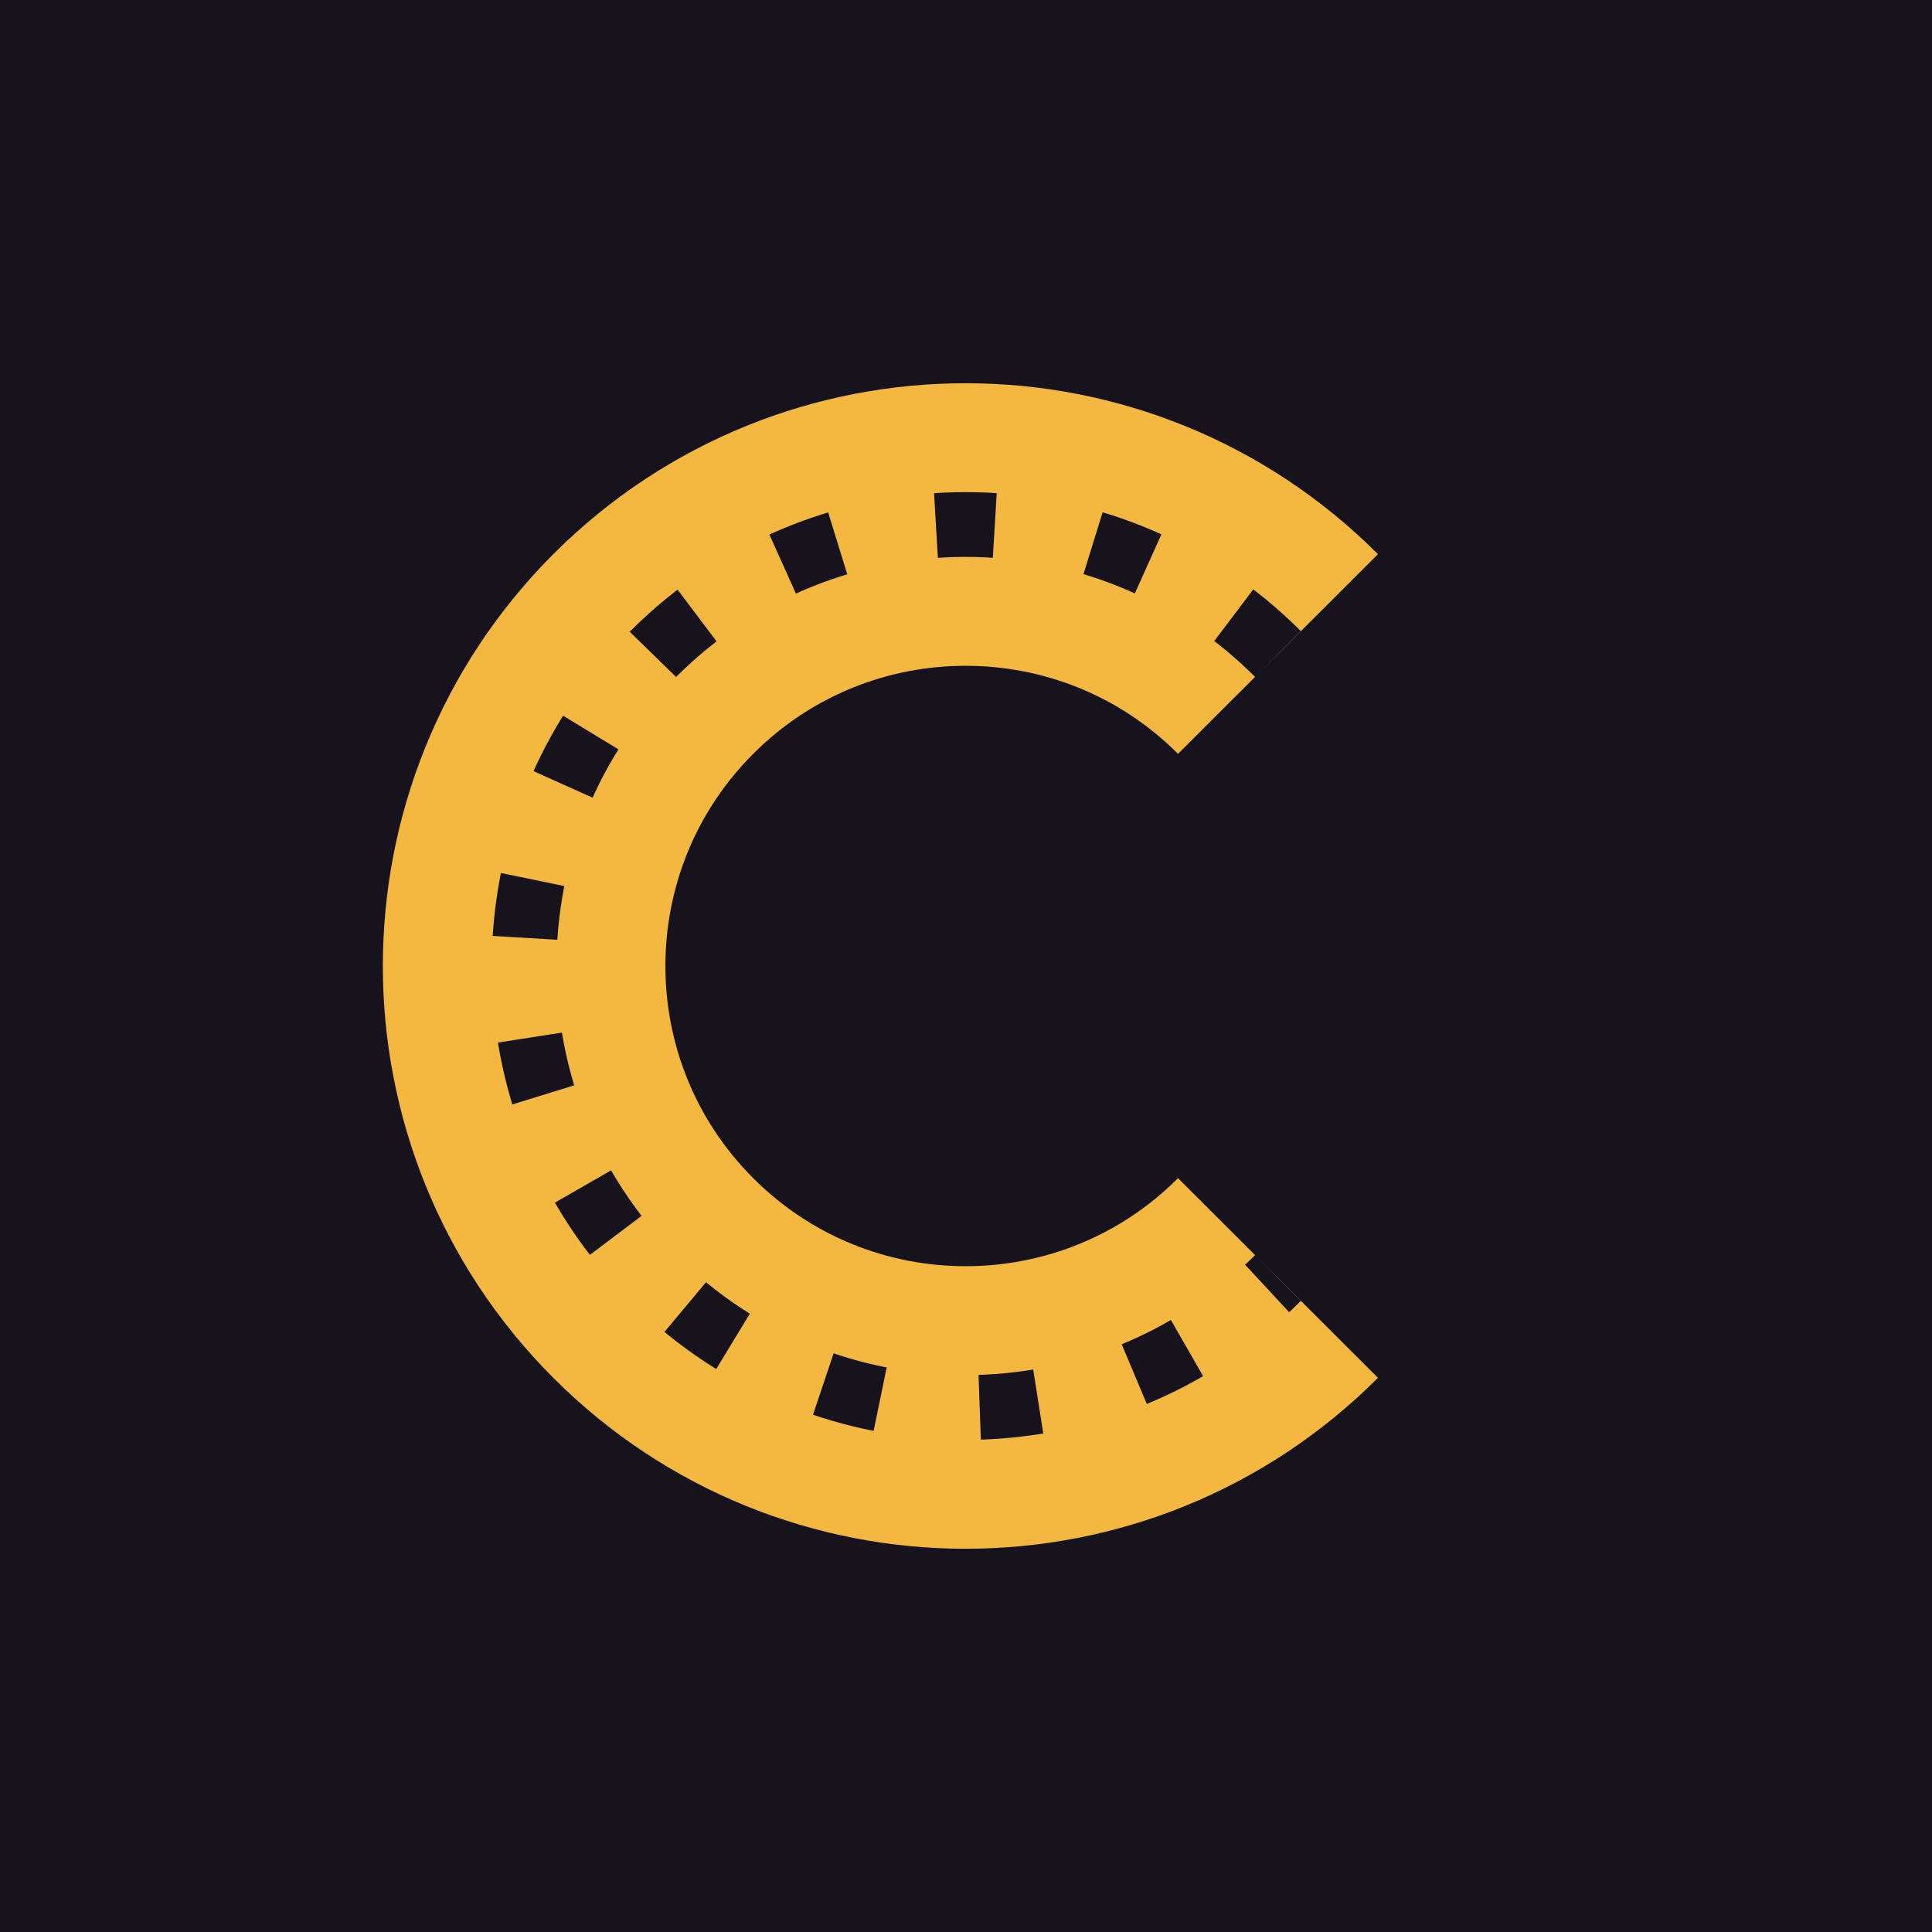
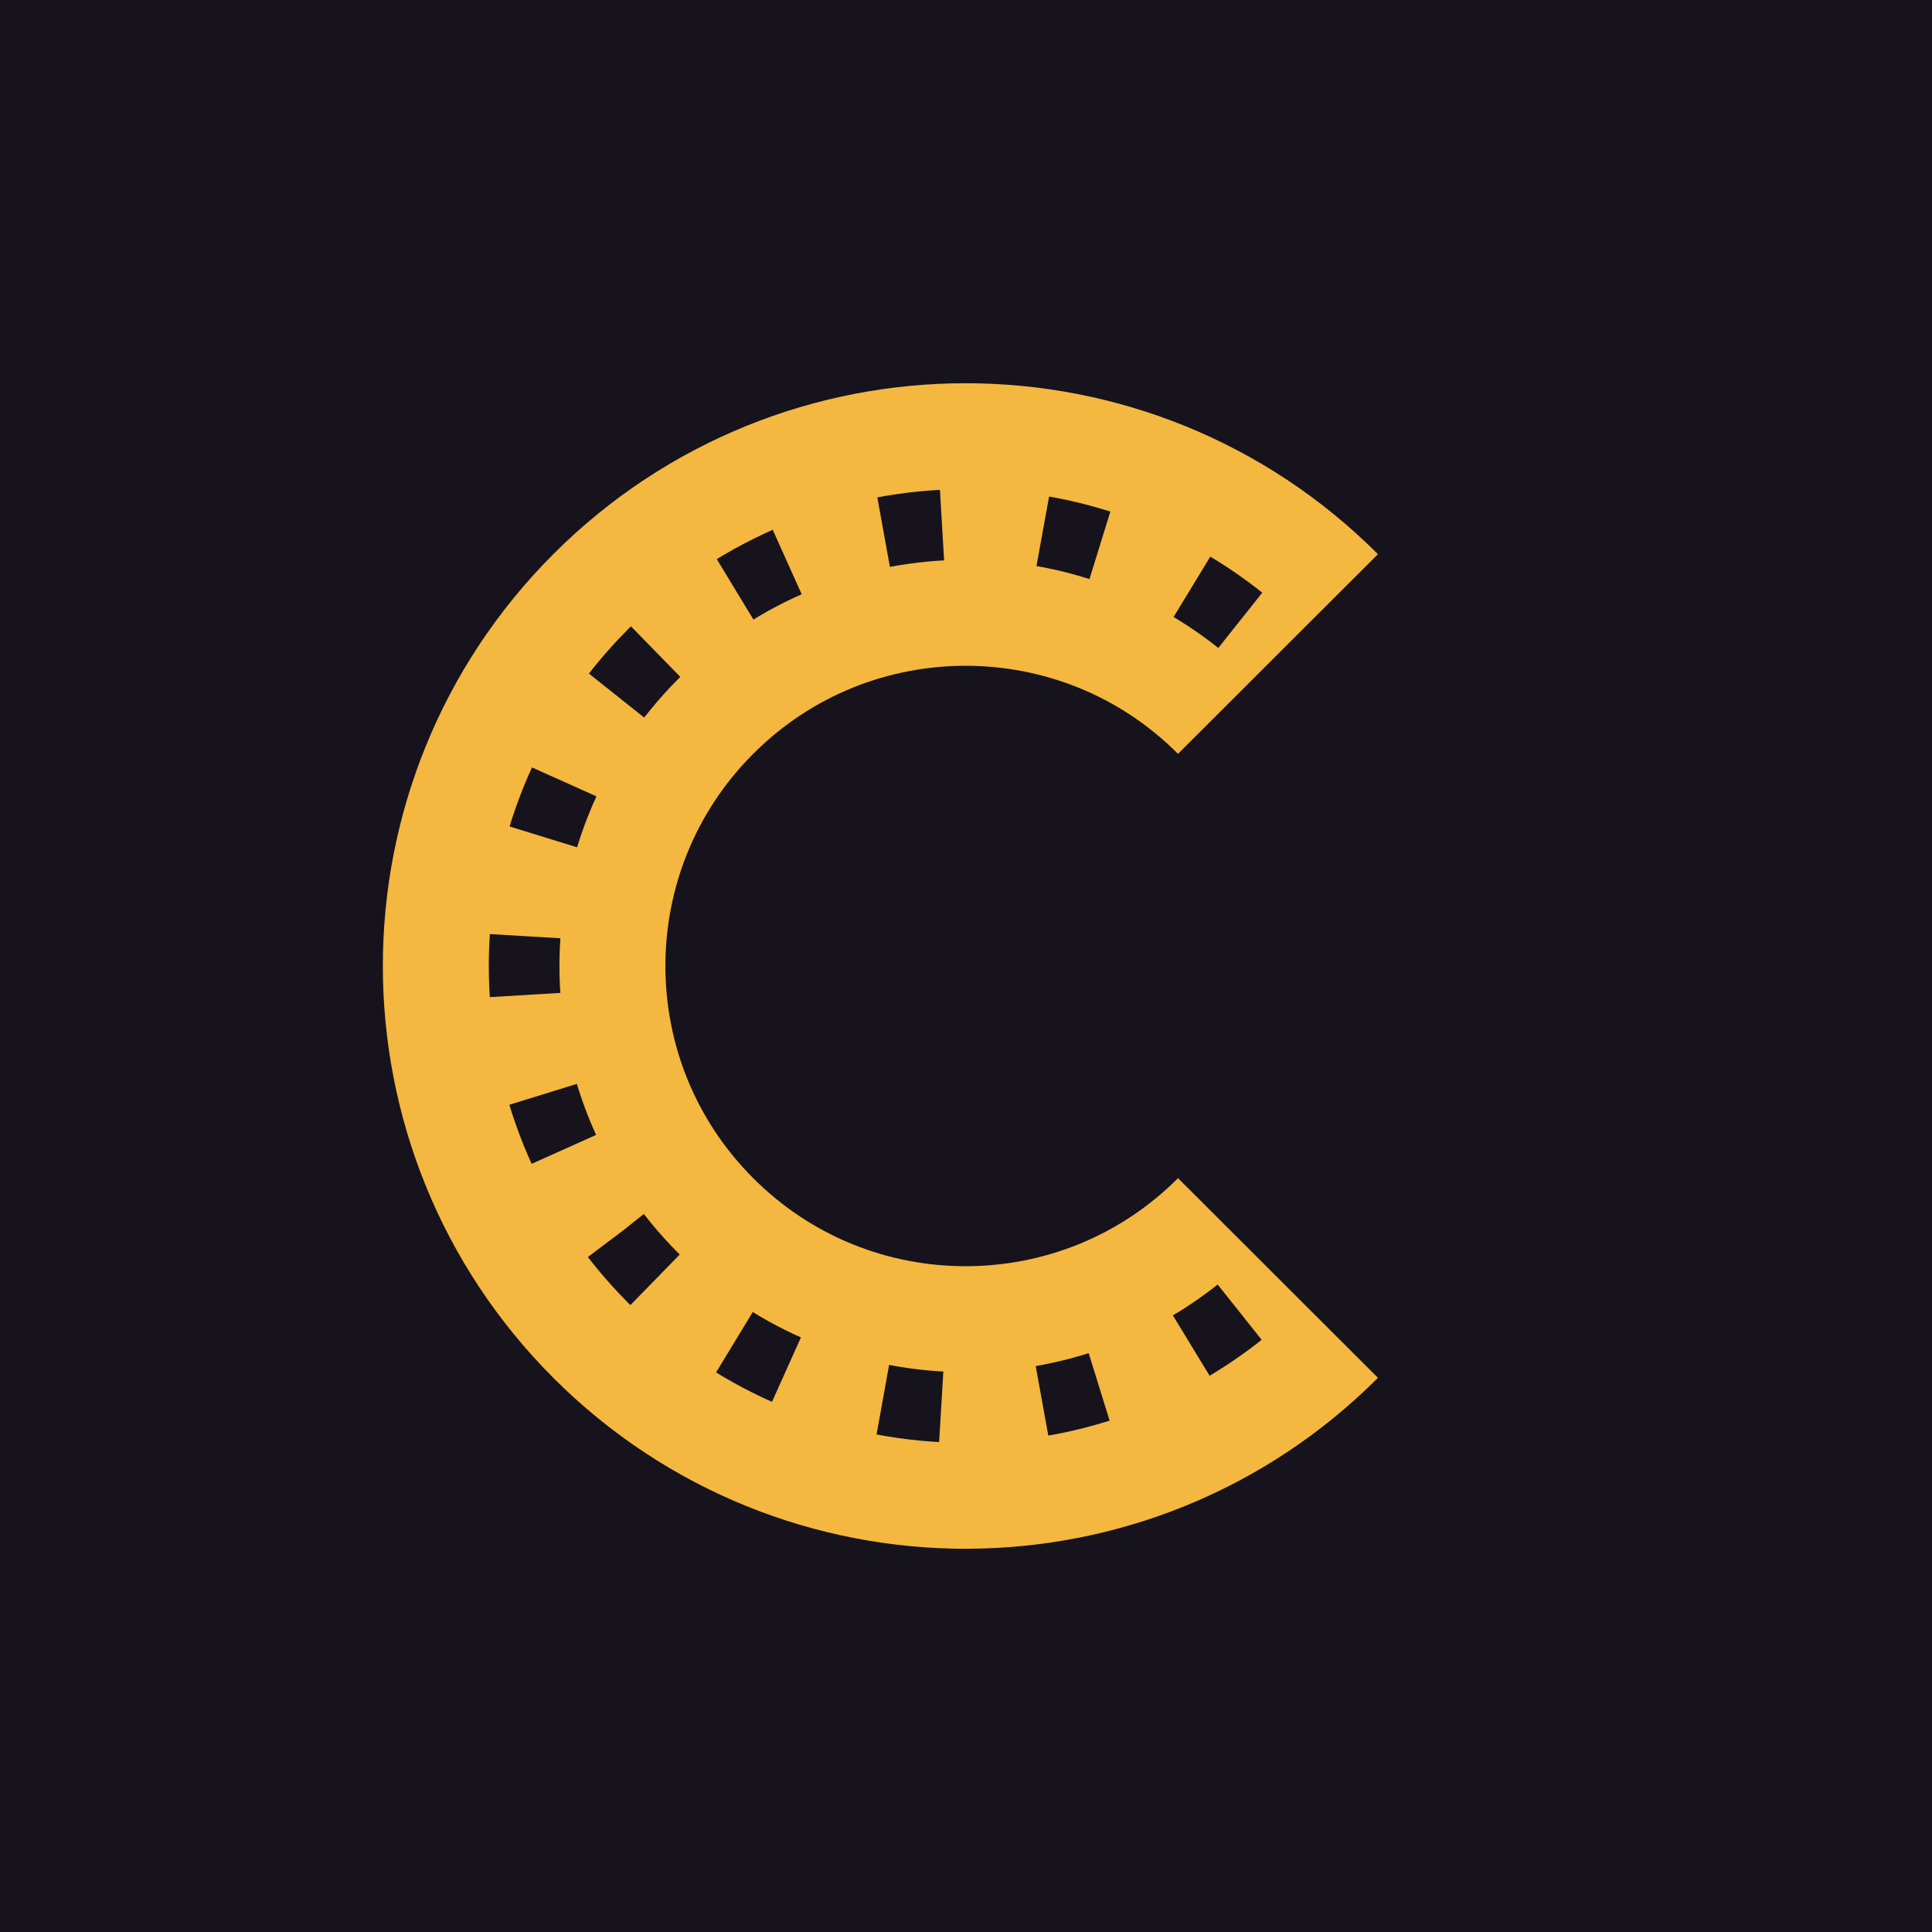
<svg xmlns="http://www.w3.org/2000/svg" viewBox="0 0 512 512">
  <rect width="512" height="512" fill="#16131c" />
  <g transform="translate(256 256) scale(.78) translate(-256 -256)">
    <path d="M362 150A150 150 0 1 0 362 362" fill="none" stroke="#f4b740" stroke-width="96" />
-     <path d="M362 150A150 150 0 1 0 362 362" fill="none" stroke="#16131c" stroke-width="22" stroke-dasharray="20 34" />
+     <path d="M362 150A150 150 0 1 0 362 362" fill="none" stroke="#16131c" stroke-width="24" stroke-dasharray="20 34.374" stroke-dashoffset="37.187" />
  </g>
</svg>
